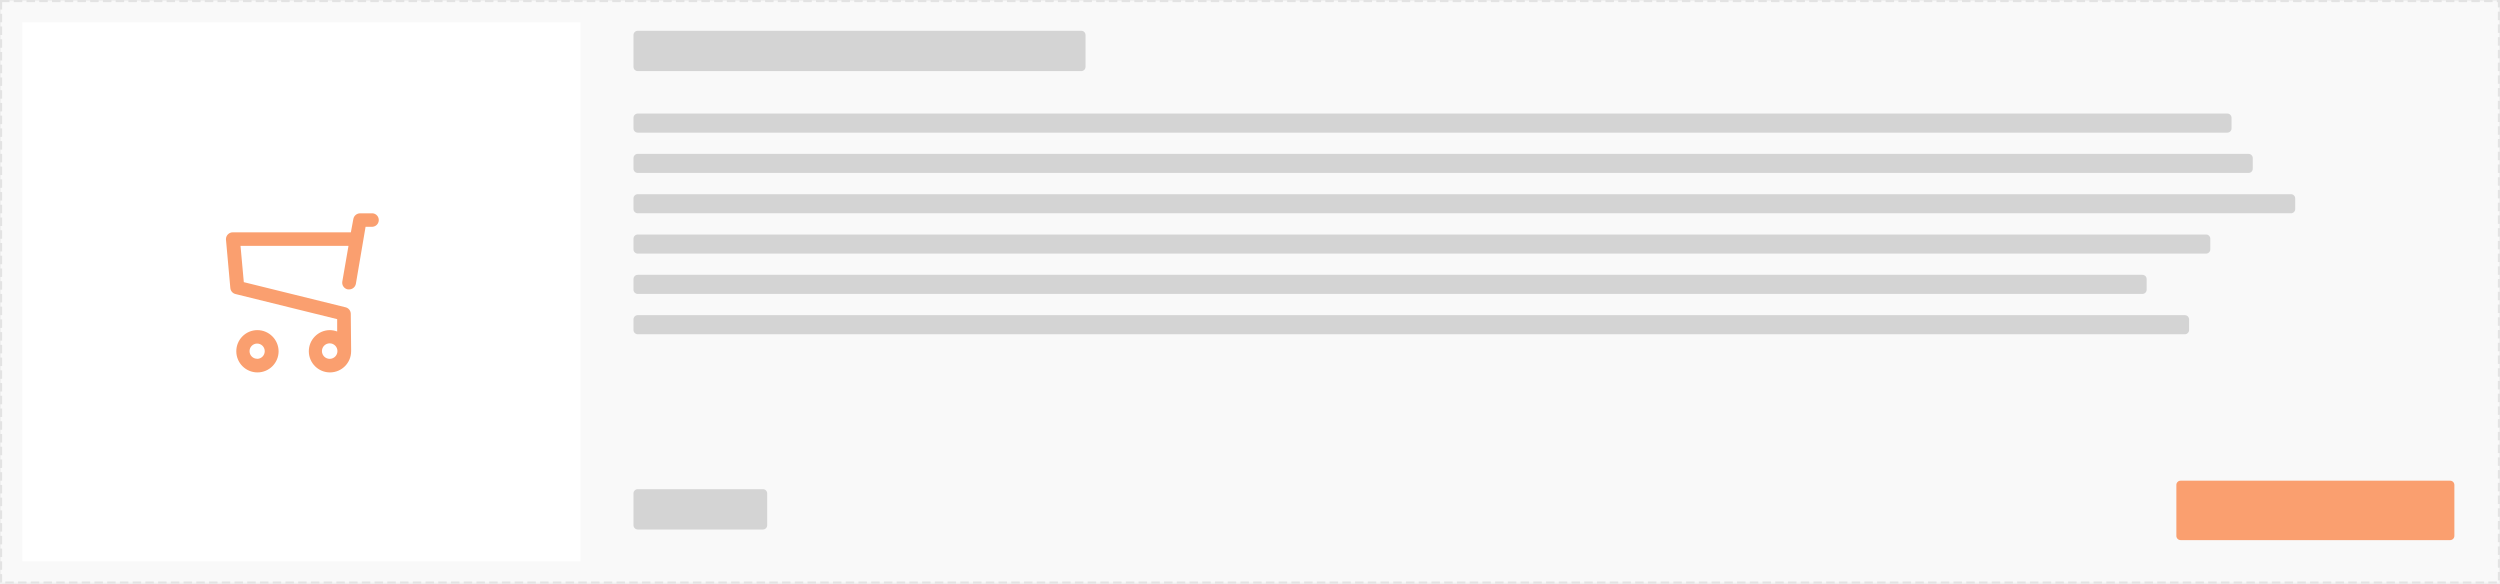
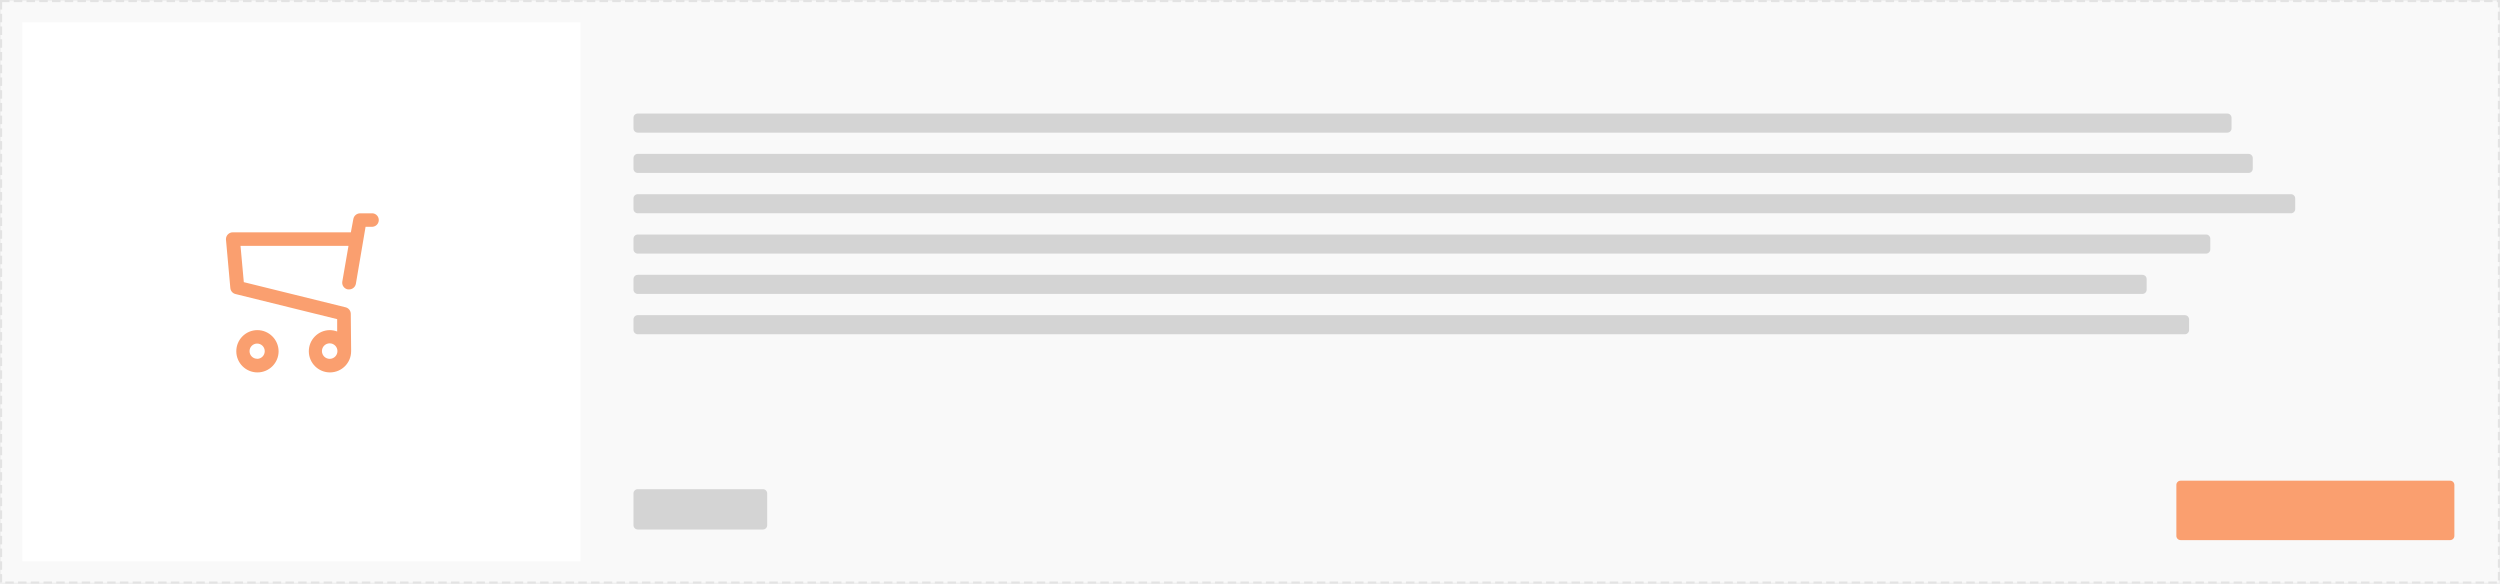
<svg xmlns="http://www.w3.org/2000/svg" viewBox="0 0 1178 275">
  <path fill="#f9f9f9" stroke="#e3e3e3" stroke-dasharray="4 2" d="M.5.5h1177v274H.5z" />
  <path fill="#fff" d="M10.5 10.5h263v254h-263z" />
  <path d="M175.7 100.52h-6a3.228 3.228 0 00-3.2 2.65l-1.172 6.3h-55.607a3.215 3.215 0 00-3.252 3.19c0 .08 0 .15.008.23l2.056 22.83a3.2 3.2 0 002.512 2.85l47.826 11.81v5.82a10.416 10.416 0 00-3.54-.65 9.966 9.966 0 1010.118 9.96v-.58a3.011 3.011 0 000-.38l-.16-16.69a3.206 3.206 0 00-2.444-3.06l-47.963-11.85-1.553-17.1h50.879l-2.916 16.83a3.2 3.2 0 002.648 3.69h.55a3.229 3.229 0 003.2-2.65l4.568-26.86h3.266a3.187 3.187 0 00.176-6.34zm-20.373 68.57a3.655 3.655 0 11.046 0h-.046zm-34.145-13.54a9.966 9.966 0 1010.095 9.99v-.03a10.046 10.046 0 00-10.091-9.96zm0 13.5a3.581 3.581 0 113.563-3.65v.11a3.6 3.6 0 01-3.563 3.58v-.04z" fill-rule="evenodd" fill="#fa9f6f" />
-   <rect fill="#d4d4d4" x="298.5" y="14.5" width="213" height="19" rx="2" ry="2" />
  <rect fill="#d4d4d4" x="298.5" y="230.5" width="63" height="19" rx="2" ry="2" />
  <rect fill="#d4d4d4" x="298.5" y="53.5" width="753" height="9" rx="2" ry="2" />
  <rect fill="#d4d4d4" x="298.5" y="72.5" width="763" height="9" rx="2" ry="2" />
  <rect fill="#d4d4d4" x="298.5" y="91.5" width="783" height="9" rx="2" ry="2" />
  <rect fill="#d4d4d4" x="298.5" y="110.5" width="743" height="9" rx="2" ry="2" />
  <rect fill="#d4d4d4" x="298.5" y="129.5" width="713" height="9" rx="2" ry="2" />
  <rect fill="#d4d4d4" x="298.5" y="148.5" width="733" height="9" rx="2" ry="2" />
  <rect x="1025.5" y="226.5" width="131" height="28" rx="2" ry="2" fill="#fa9f6f" />
</svg>
